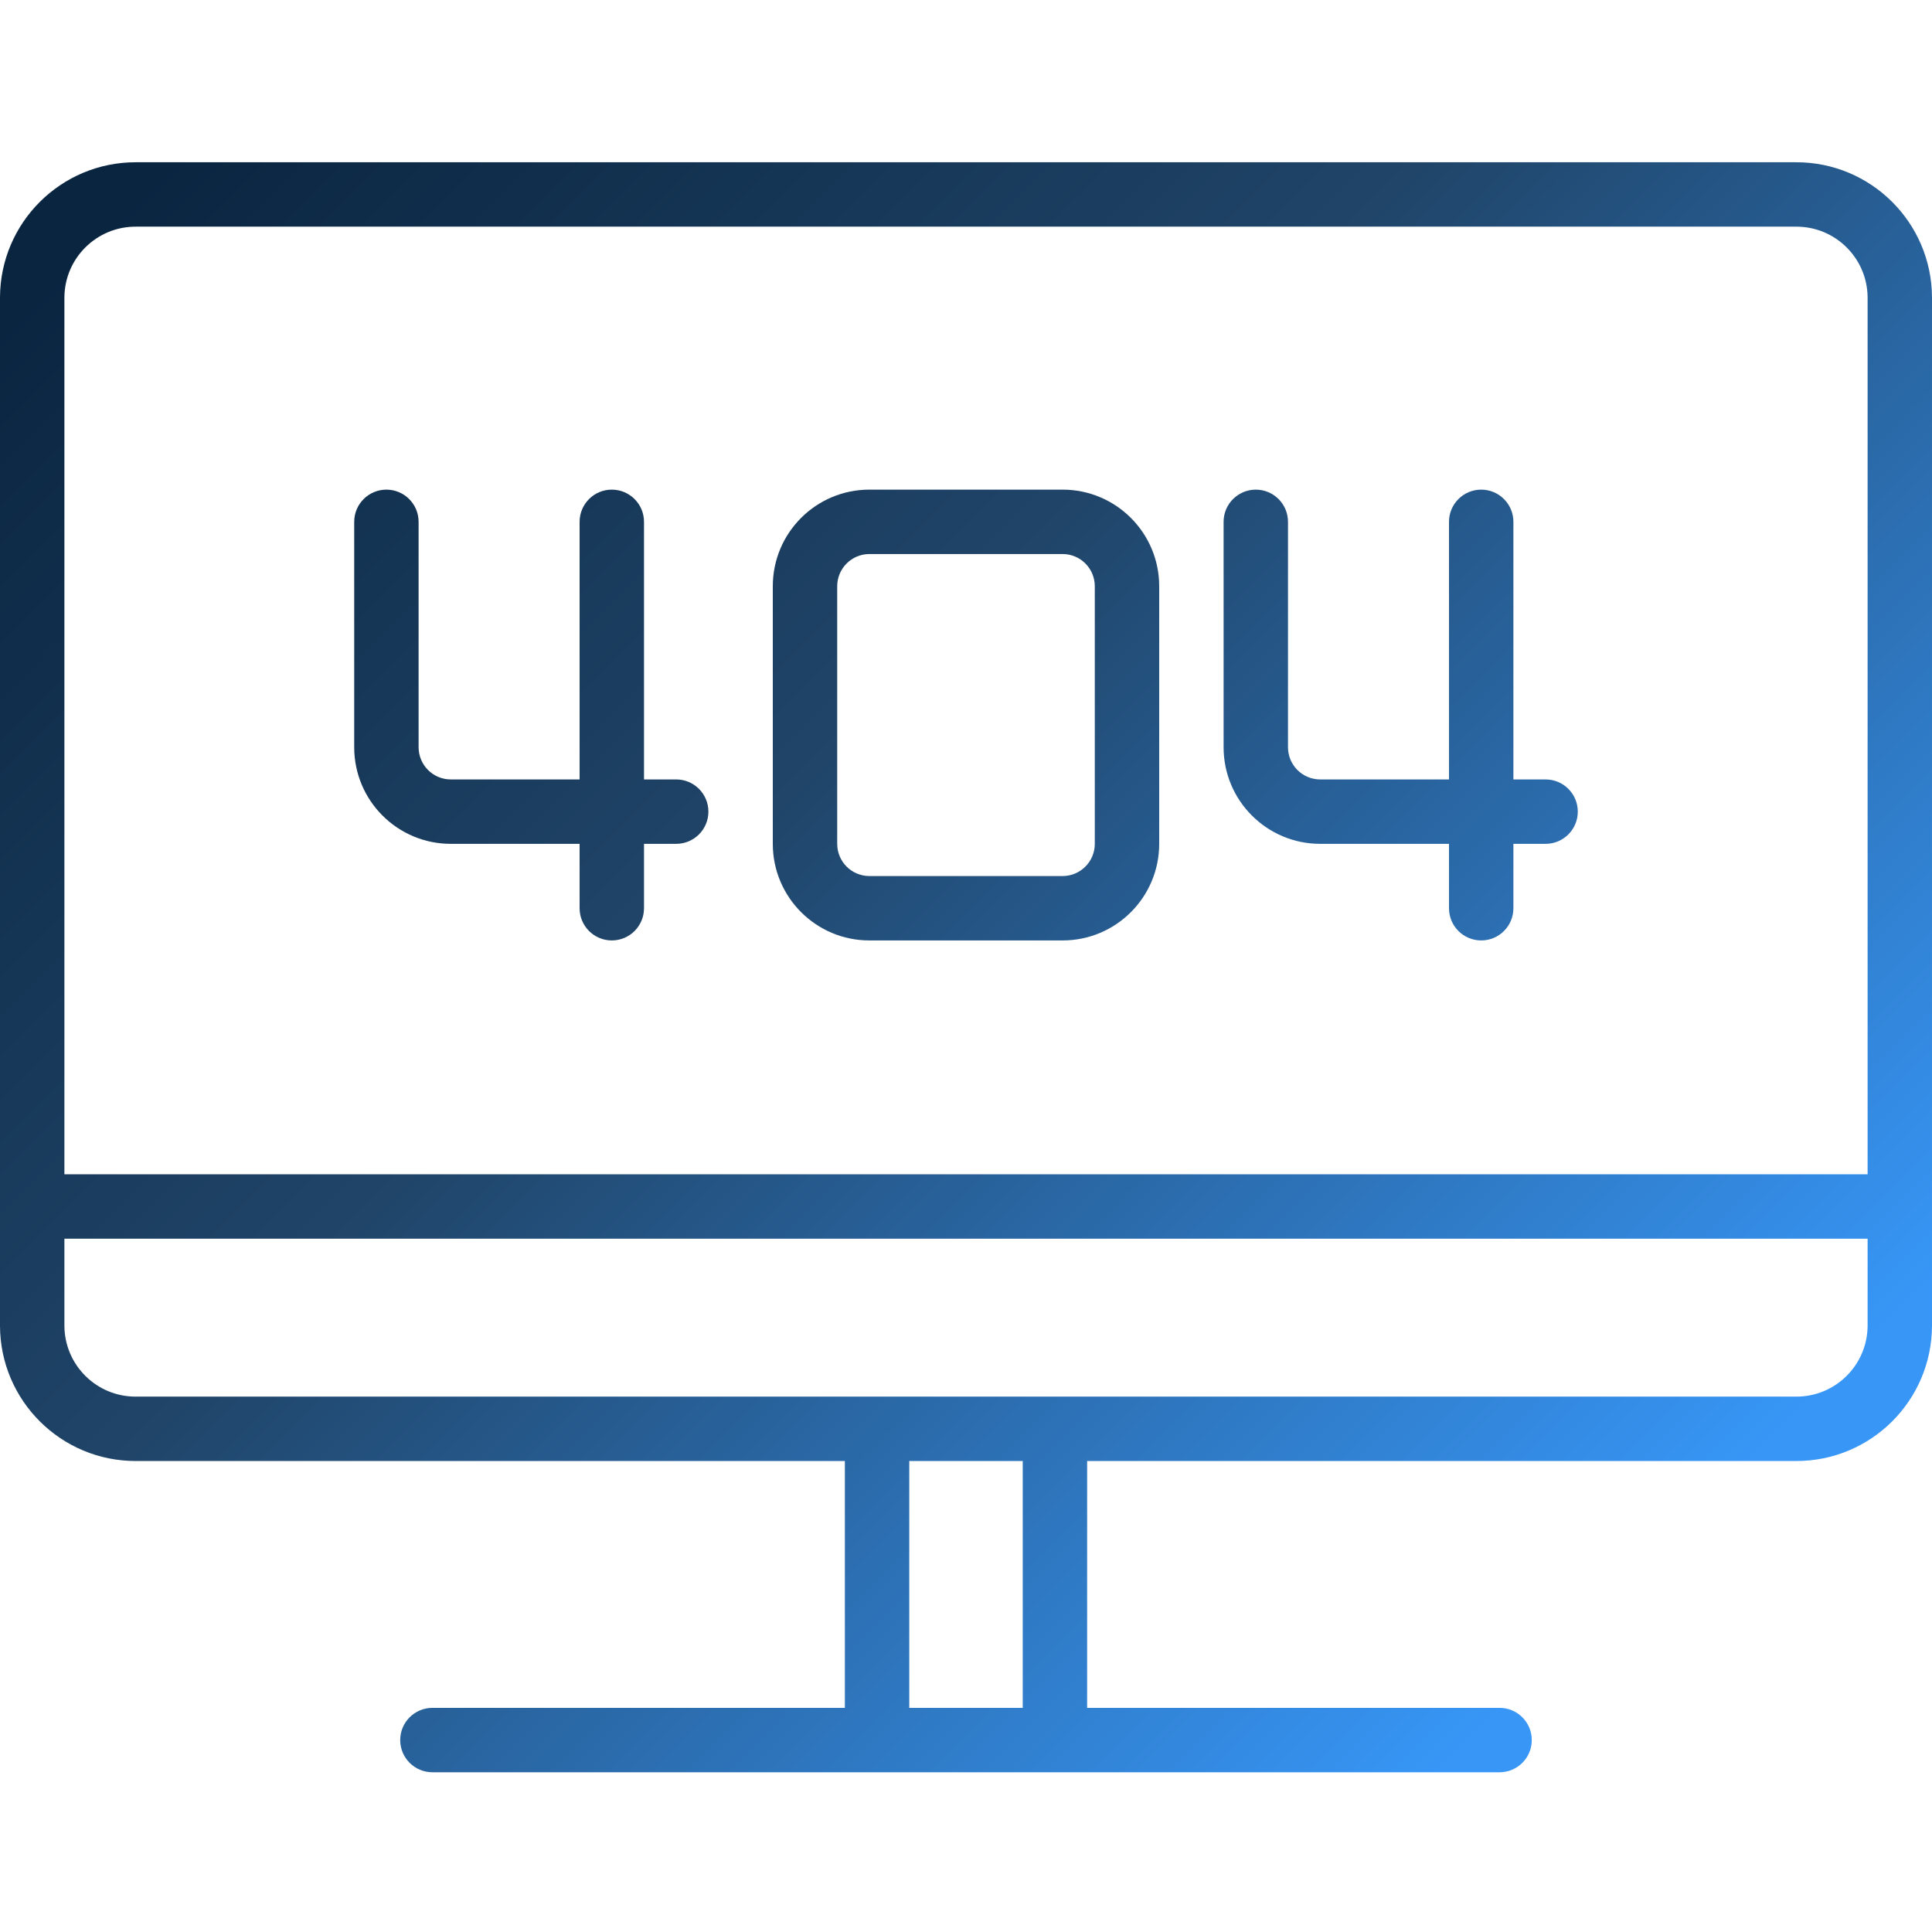
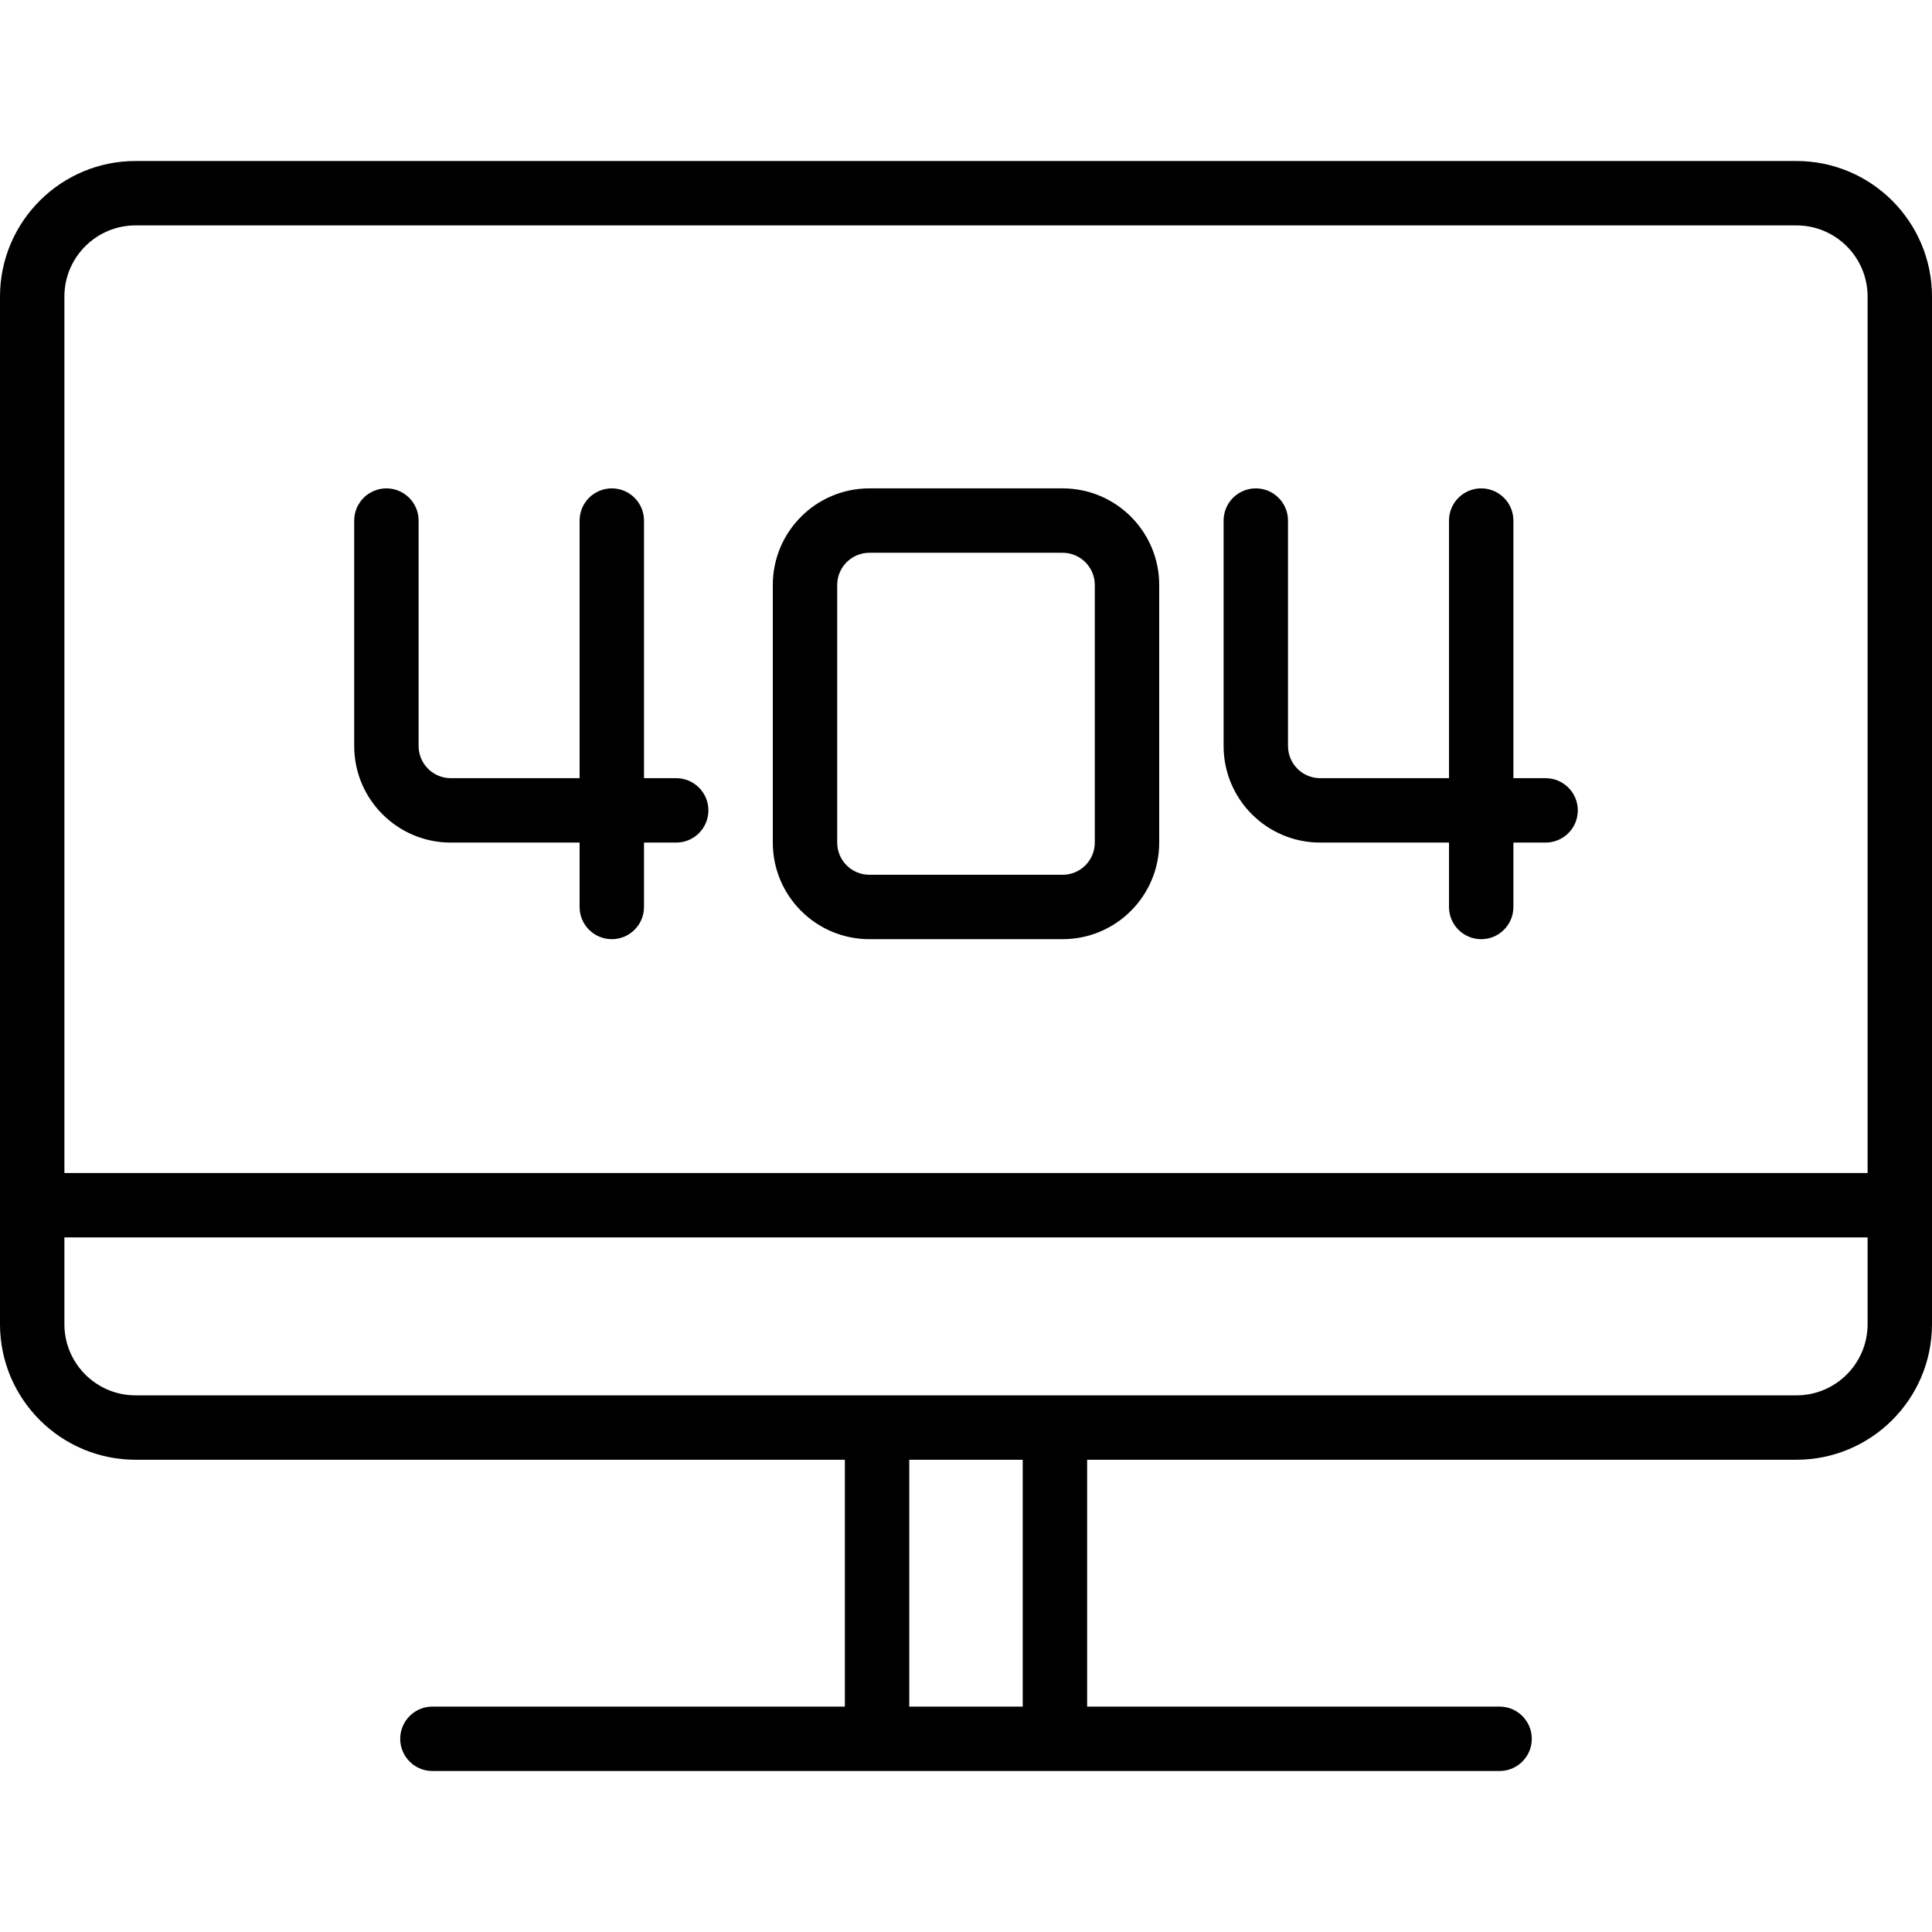
- <svg xmlns="http://www.w3.org/2000/svg" xmlns:xlink="http://www.w3.org/1999/xlink" height="512pt" viewBox="0 -43 512 512" width="512pt">
-   <linearGradient id="a">
-     <stop offset="0" stop-color="#0a2540" />
-     <stop offset=".437" stop-color="#204569" />
-     <stop offset="1" stop-color="#3796f6" />
-   </linearGradient>
-   <linearGradient id="b" gradientTransform="matrix(1.08242 0 0 -1.08242 0 459.8294)" gradientUnits="userSpaceOnUse" x1="59.127" x2="412.051" xlink:href="#a" y1="443.207" y2="90.283" />
-   <linearGradient id="c" gradientTransform="matrix(1.08242 0 0 -1.08242 0 459.8294)" gradientUnits="userSpaceOnUse" x1="22.017" x2="374.949" xlink:href="#a" y1="406.097" y2="53.173" />
-   <linearGradient id="d" gradientTransform="matrix(1.08242 0 0 -1.08242 0 459.8294)" gradientUnits="userSpaceOnUse" x1="128.444" x2="481.376" xlink:href="#a" y1="512.524" y2="159.601" />
-   <linearGradient id="e" gradientTransform="matrix(1.08242 0 0 -1.08242 0 459.8294)" gradientUnits="userSpaceOnUse" x1="70.952" x2="423.876" xlink:href="#a" y1="455.033" y2="102.109" />
-   <path d="m36.027 344.184h187.871v65.418h-109.305c-4.715 0-8.535 3.82-8.535 8.531 0 4.715 3.82 8.535 8.535 8.535h282.812c4.711 0 8.531-3.82 8.531-8.535 0-4.711-3.82-8.531-8.531-8.531h-109.305v-65.418h187.871c19.824.043 35.941-15.973 36.027-35.797v-272.59c-.086-19.824-16.203-35.84-36.027-35.797h-439.945c-19.824-.043-35.941 15.973-36.027 35.797v272.59c.086 19.824 16.203 35.84 36.027 35.797zm235.008 65.418h-30.07v-65.418h30.07zm204.938-82.484h-439.945c-10.402.055-18.887-8.324-18.961-18.73v-23.125h477.867v23.125c-.074 10.406-8.559 18.785-18.961 18.73zm-439.945-310.051h439.945c10.402-.051 18.887 8.328 18.961 18.73v232.398h-477.867v-232.398c.074-10.402 8.559-18.781 18.961-18.73zm0 0" fill="url(#b)" />
-   <path d="m119.465 180.625h34.137v17.066c0 4.715 3.82 8.535 8.531 8.535 4.715 0 8.535-3.82 8.535-8.535v-17.066h8.535c4.711 0 8.531-3.82 8.531-8.531 0-4.715-3.82-8.535-8.531-8.535h-8.535v-68.27c0-4.711-3.82-8.531-8.535-8.531-4.711 0-8.531 3.82-8.531 8.531v68.27h-34.137c-4.711 0-8.531-3.82-8.531-8.535v-59.734c0-4.711-3.82-8.531-8.535-8.531-4.711 0-8.531 3.82-8.531 8.531v59.734c0 14.141 11.461 25.602 25.598 25.602zm0 0" fill="url(#c)" />
-   <path d="m349.867 180.625h34.133v17.066c0 4.715 3.82 8.535 8.535 8.535 4.711 0 8.531-3.82 8.531-8.535v-17.066h8.535c4.711 0 8.531-3.82 8.531-8.531 0-4.715-3.82-8.535-8.531-8.535h-8.535v-68.27c0-4.711-3.82-8.531-8.531-8.531-4.715 0-8.535 3.82-8.535 8.531v68.27h-34.133c-4.715 0-8.535-3.82-8.535-8.535v-59.734c0-4.711-3.82-8.531-8.535-8.531-4.711 0-8.531 3.82-8.531 8.531v59.734c0 14.141 11.465 25.602 25.602 25.602zm0 0" fill="url(#d)" />
-   <path d="m230.398 206.227h51.199c14.141 0 25.602-11.461 25.602-25.602v-68.266c0-14.141-11.461-25.602-25.602-25.602h-51.199c-14.137 0-25.598 11.461-25.598 25.602v68.266c0 14.141 11.461 25.602 25.598 25.602zm-8.531-93.867c0-4.711 3.82-8.535 8.535-8.535h51.199c4.711 0 8.531 3.824 8.531 8.535v68.266c0 4.715-3.82 8.535-8.531 8.535h-51.199c-4.715 0-8.535-3.82-8.535-8.535zm0 0" fill="url(#e)" />
+ <svg xmlns="http://www.w3.org/2000/svg" version="1.1" x="0px" y="0px" viewBox="0 0 480 480" style="enable-background:new 0 0 480 480;" xml:space="preserve">
+   <path d="M446.224,40H33.776C15.19,39.96,0.079,54.974,0,73.56v255.552c0.079,18.586,15.19,33.6,33.776,33.56h176.128V424H107.432   c-4.418,0-8,3.582-8,8s3.582,8,8,8h265.136c4.418,0,8-3.582,8-8s-3.582-8-8-8H270.096v-61.328h176.128         c18.586,0.04,33.697-14.974,33.776-33.56V73.56C479.921,54.974,464.81,39.96,446.224,40z M254.096,424h-28.192v-61.328h28.192V424         z M464,329.112c-0.07,9.753-8.023,17.609-17.776,17.56H33.776c-9.753,0.049-17.706-7.807-17.776-17.56v-21.68h448V329.112z          M464,291.432H16V73.56c0.07-9.753,8.023-17.609,17.776-17.56h412.448c9.753-0.049,17.706,7.807,17.776,17.56V291.432z" />
+   <path d="M168,193.336h-8v-64c0-4.418-3.582-8-8-8s-8,3.582-8,8v64h-32c-4.418,0-8-3.582-8-8v-56c0-4.418-3.582-8-8-8s-8,3.582-8,8         v56c0,13.255,10.745,24,24,24h32v16c0,4.418,3.582,8,8,8s8-3.582,8-8v-16h8c4.418,0,8-3.582,8-8S172.418,193.336,168,193.336z" />
+   <path d="M384,193.336h-8v-64c0-4.418-3.582-8-8-8s-8,3.582-8,8v64h-32c-4.418,0-8-3.582-8-8v-56c0-4.418-3.582-8-8-8s-8,3.582-8,8         v56c0,13.255,10.745,24,24,24h32v16c0,4.418,3.582,8,8,8s8-3.582,8-8v-16h8c4.418,0,8-3.582,8-8S388.418,193.336,384,193.336z" />
+   <path d="M264,121.336h-48c-13.255,0-24,10.745-24,24v64c0,13.255,10.745,24,24,24h48c13.255,0,24-10.745,24-24v-64         C288,132.081,277.255,121.336,264,121.336z M272,209.336c0,4.418-3.582,8-8,8h-48c-4.418,0-8-3.582-8-8v-64c0-4.418,3.582-8,8-8         h48c4.418,0,8,3.582,8,8V209.336z" />
</svg>
